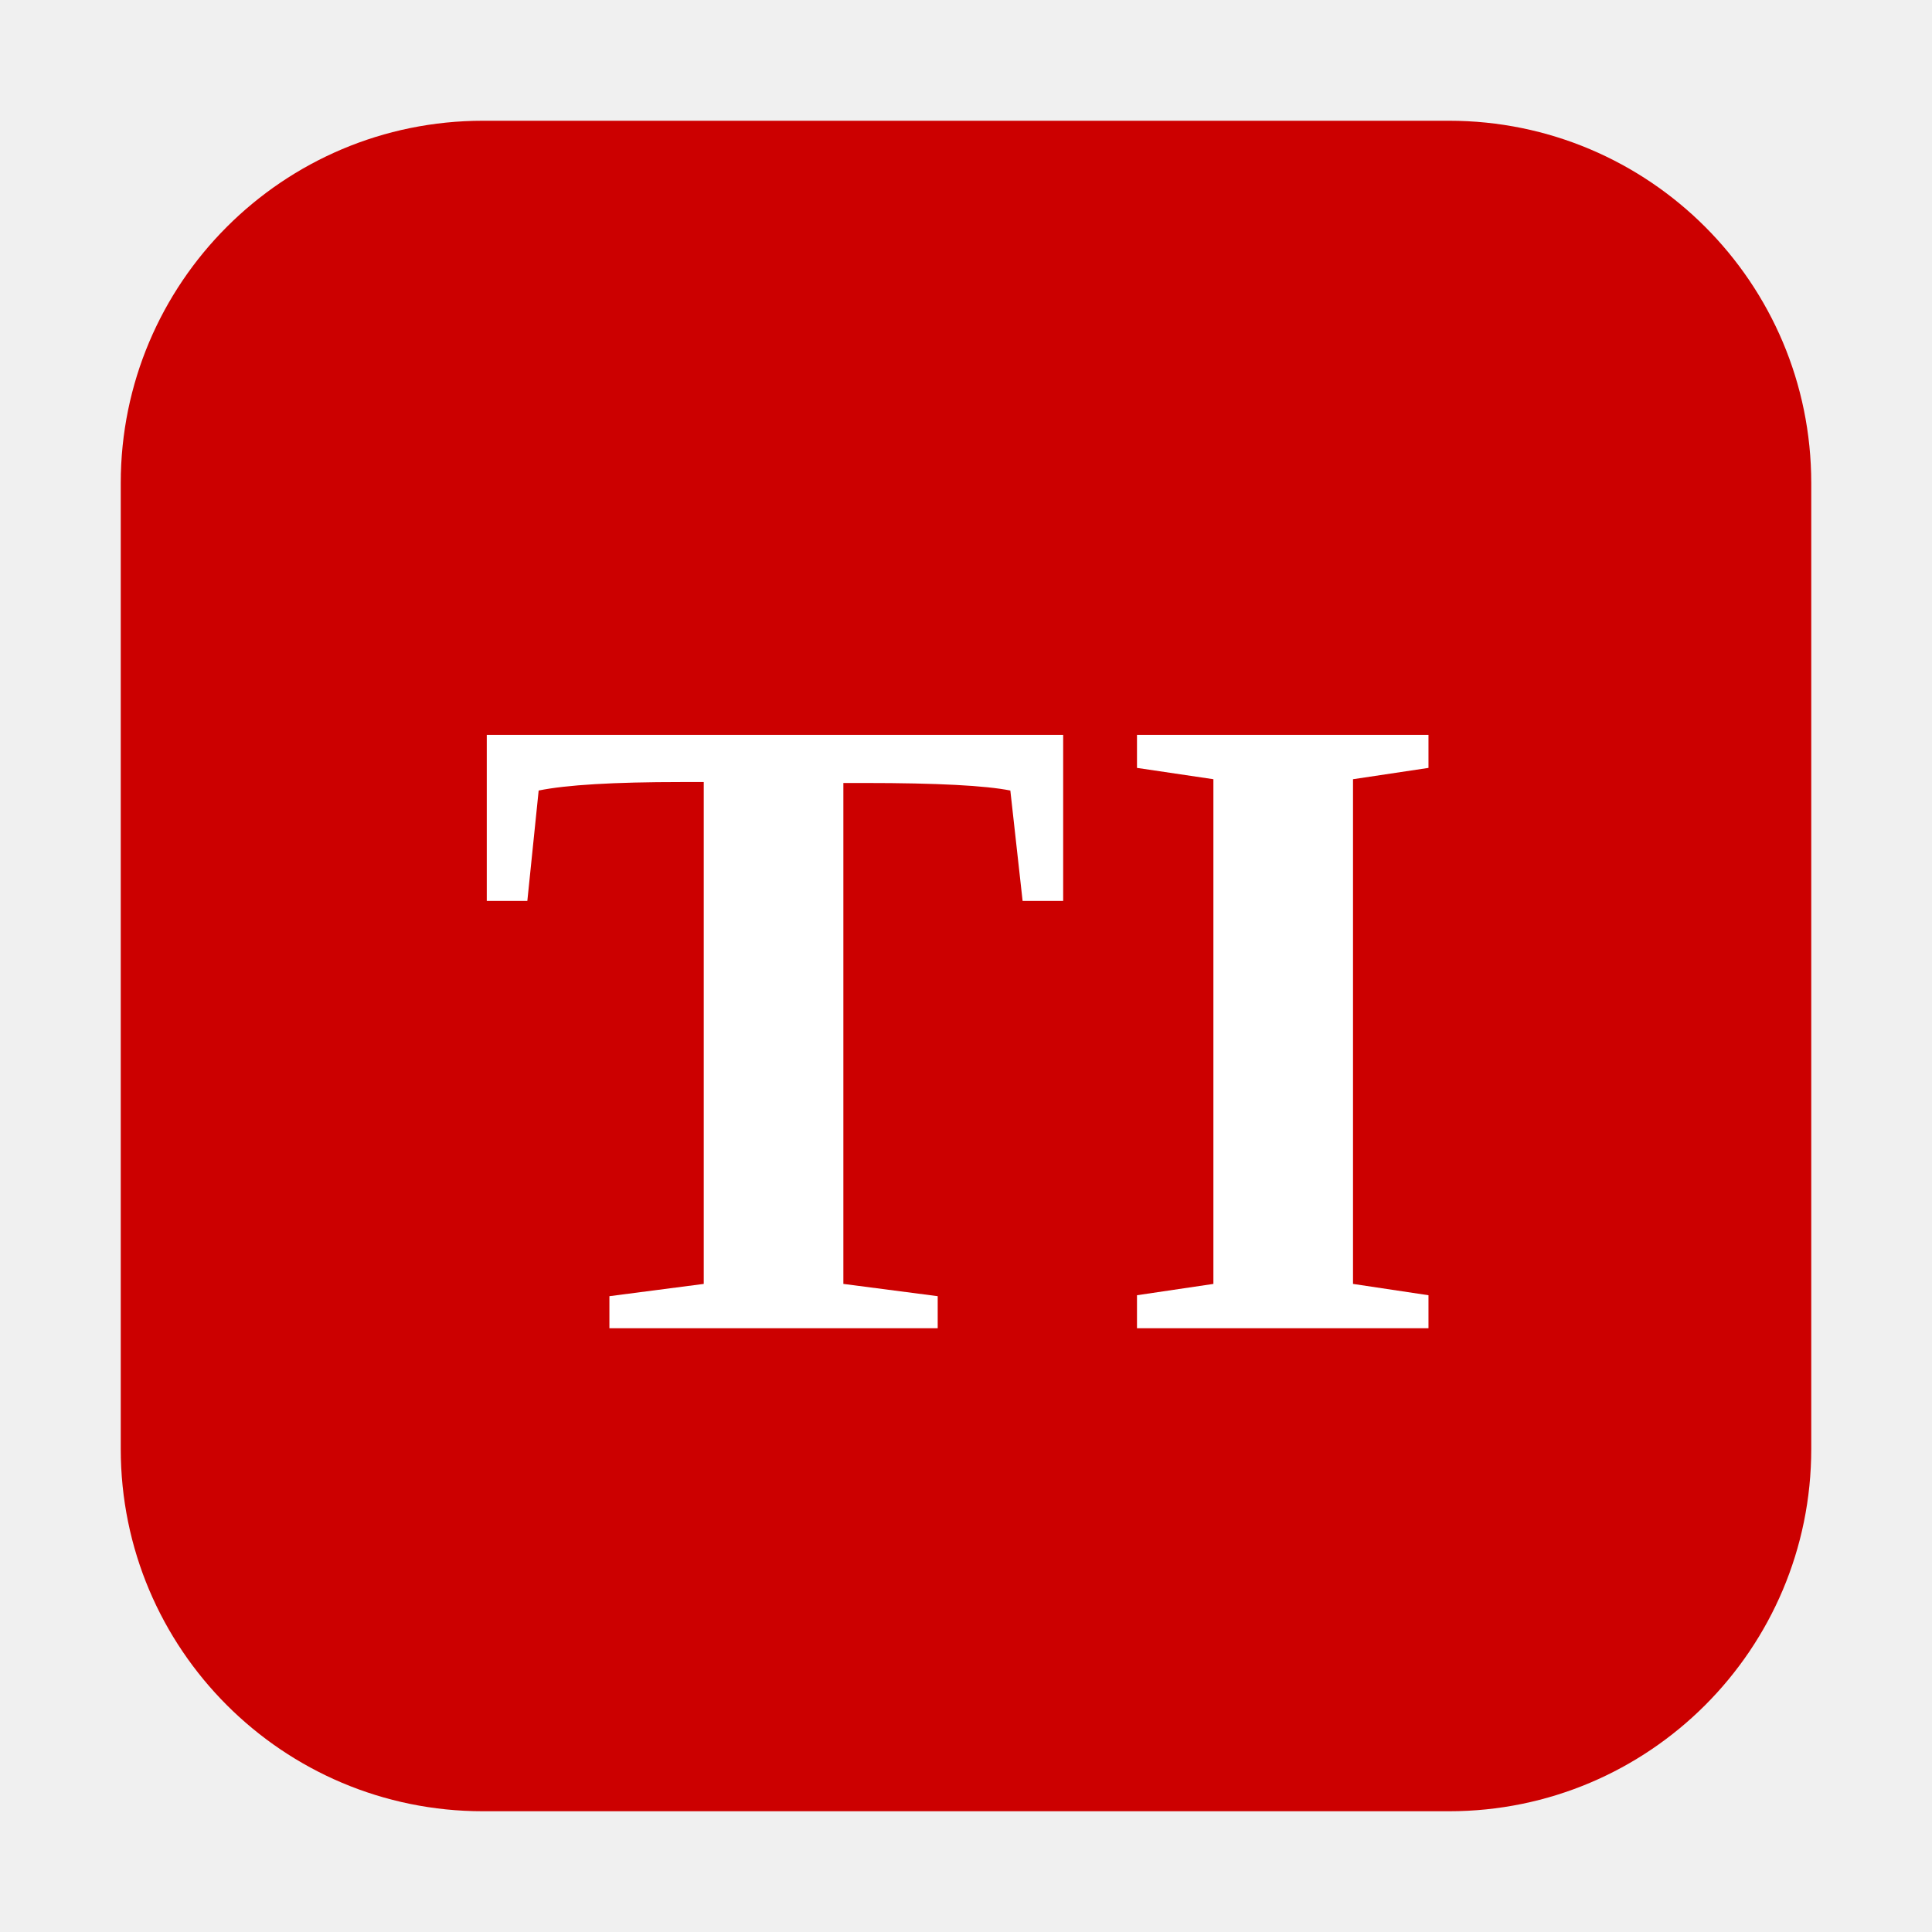
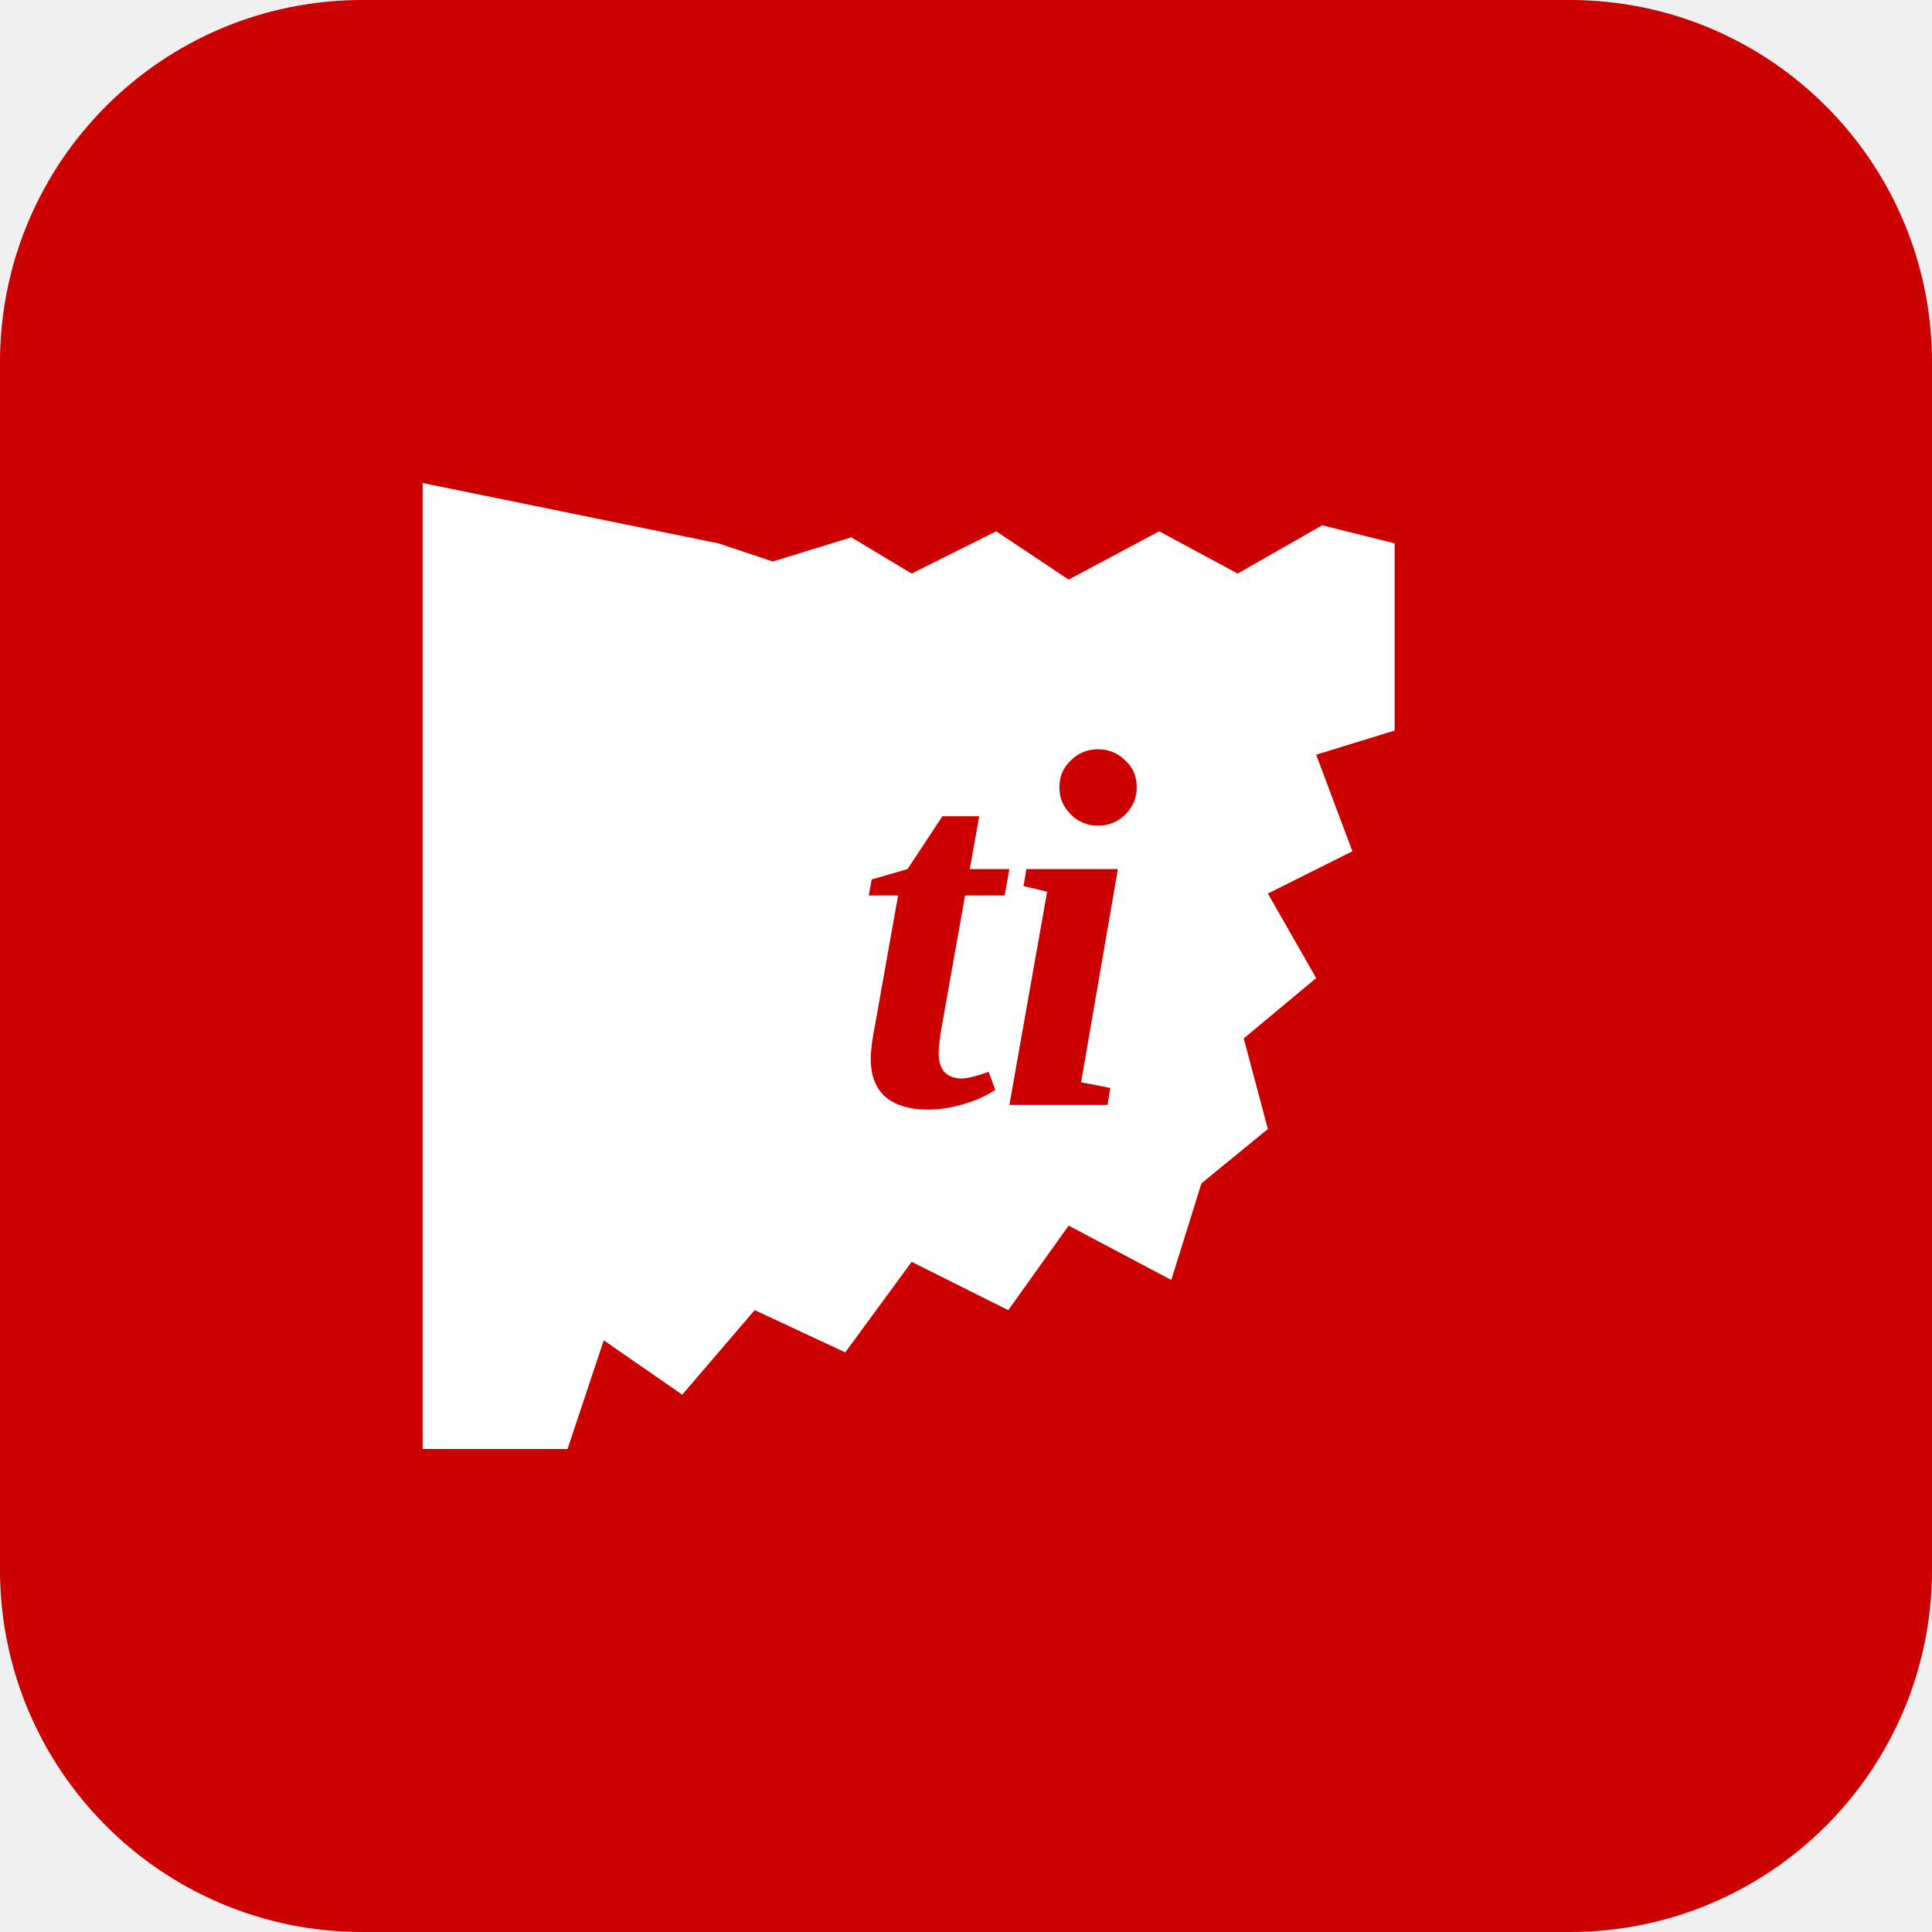
- <svg xmlns="http://www.w3.org/2000/svg" viewBox="0 0 32 32" width="32" height="32">
-   <rect x="2" y="2" width="28" height="28" rx="6" fill="#CC0000" />
-   <text x="16" y="22" text-anchor="middle" font-family="Georgia, 'Times New Roman', serif" font-weight="700" font-size="15" fill="#ffffff" letter-spacing="0.5">TI</text>
+ <svg xmlns="http://www.w3.org/2000/svg" viewBox="0 0 32 32" width="32" height="32" role="img" aria-label="Texas Instruments">
+   <rect width="32" height="32" rx="6" fill="#CC0000" />
+   <path fill="#FFFFFF" d="M7 8v16h2.4l.6-1.8 1.3.9 1.2-1.4 1.5.7 1.1-1.5 1.6.8 1-1.4 1.7.9.5-1.6 1.1-.9-.4-1.5 1.2-1-.8-1.4 1.4-.7-.6-1.6 1.3-.4V9l-1.2-.3-1.4.8-1.3-.7-1.5.8-1.2-.8-1.4.7-1-.6-1.3.4-.9-.3z" />
+   <text x="16.5" y="18.3" text-anchor="middle" font-family="Georgia, 'Times New Roman', serif" font-size="8.5" font-weight="700" font-style="italic" fill="#CC0000">ti</text>
</svg>
